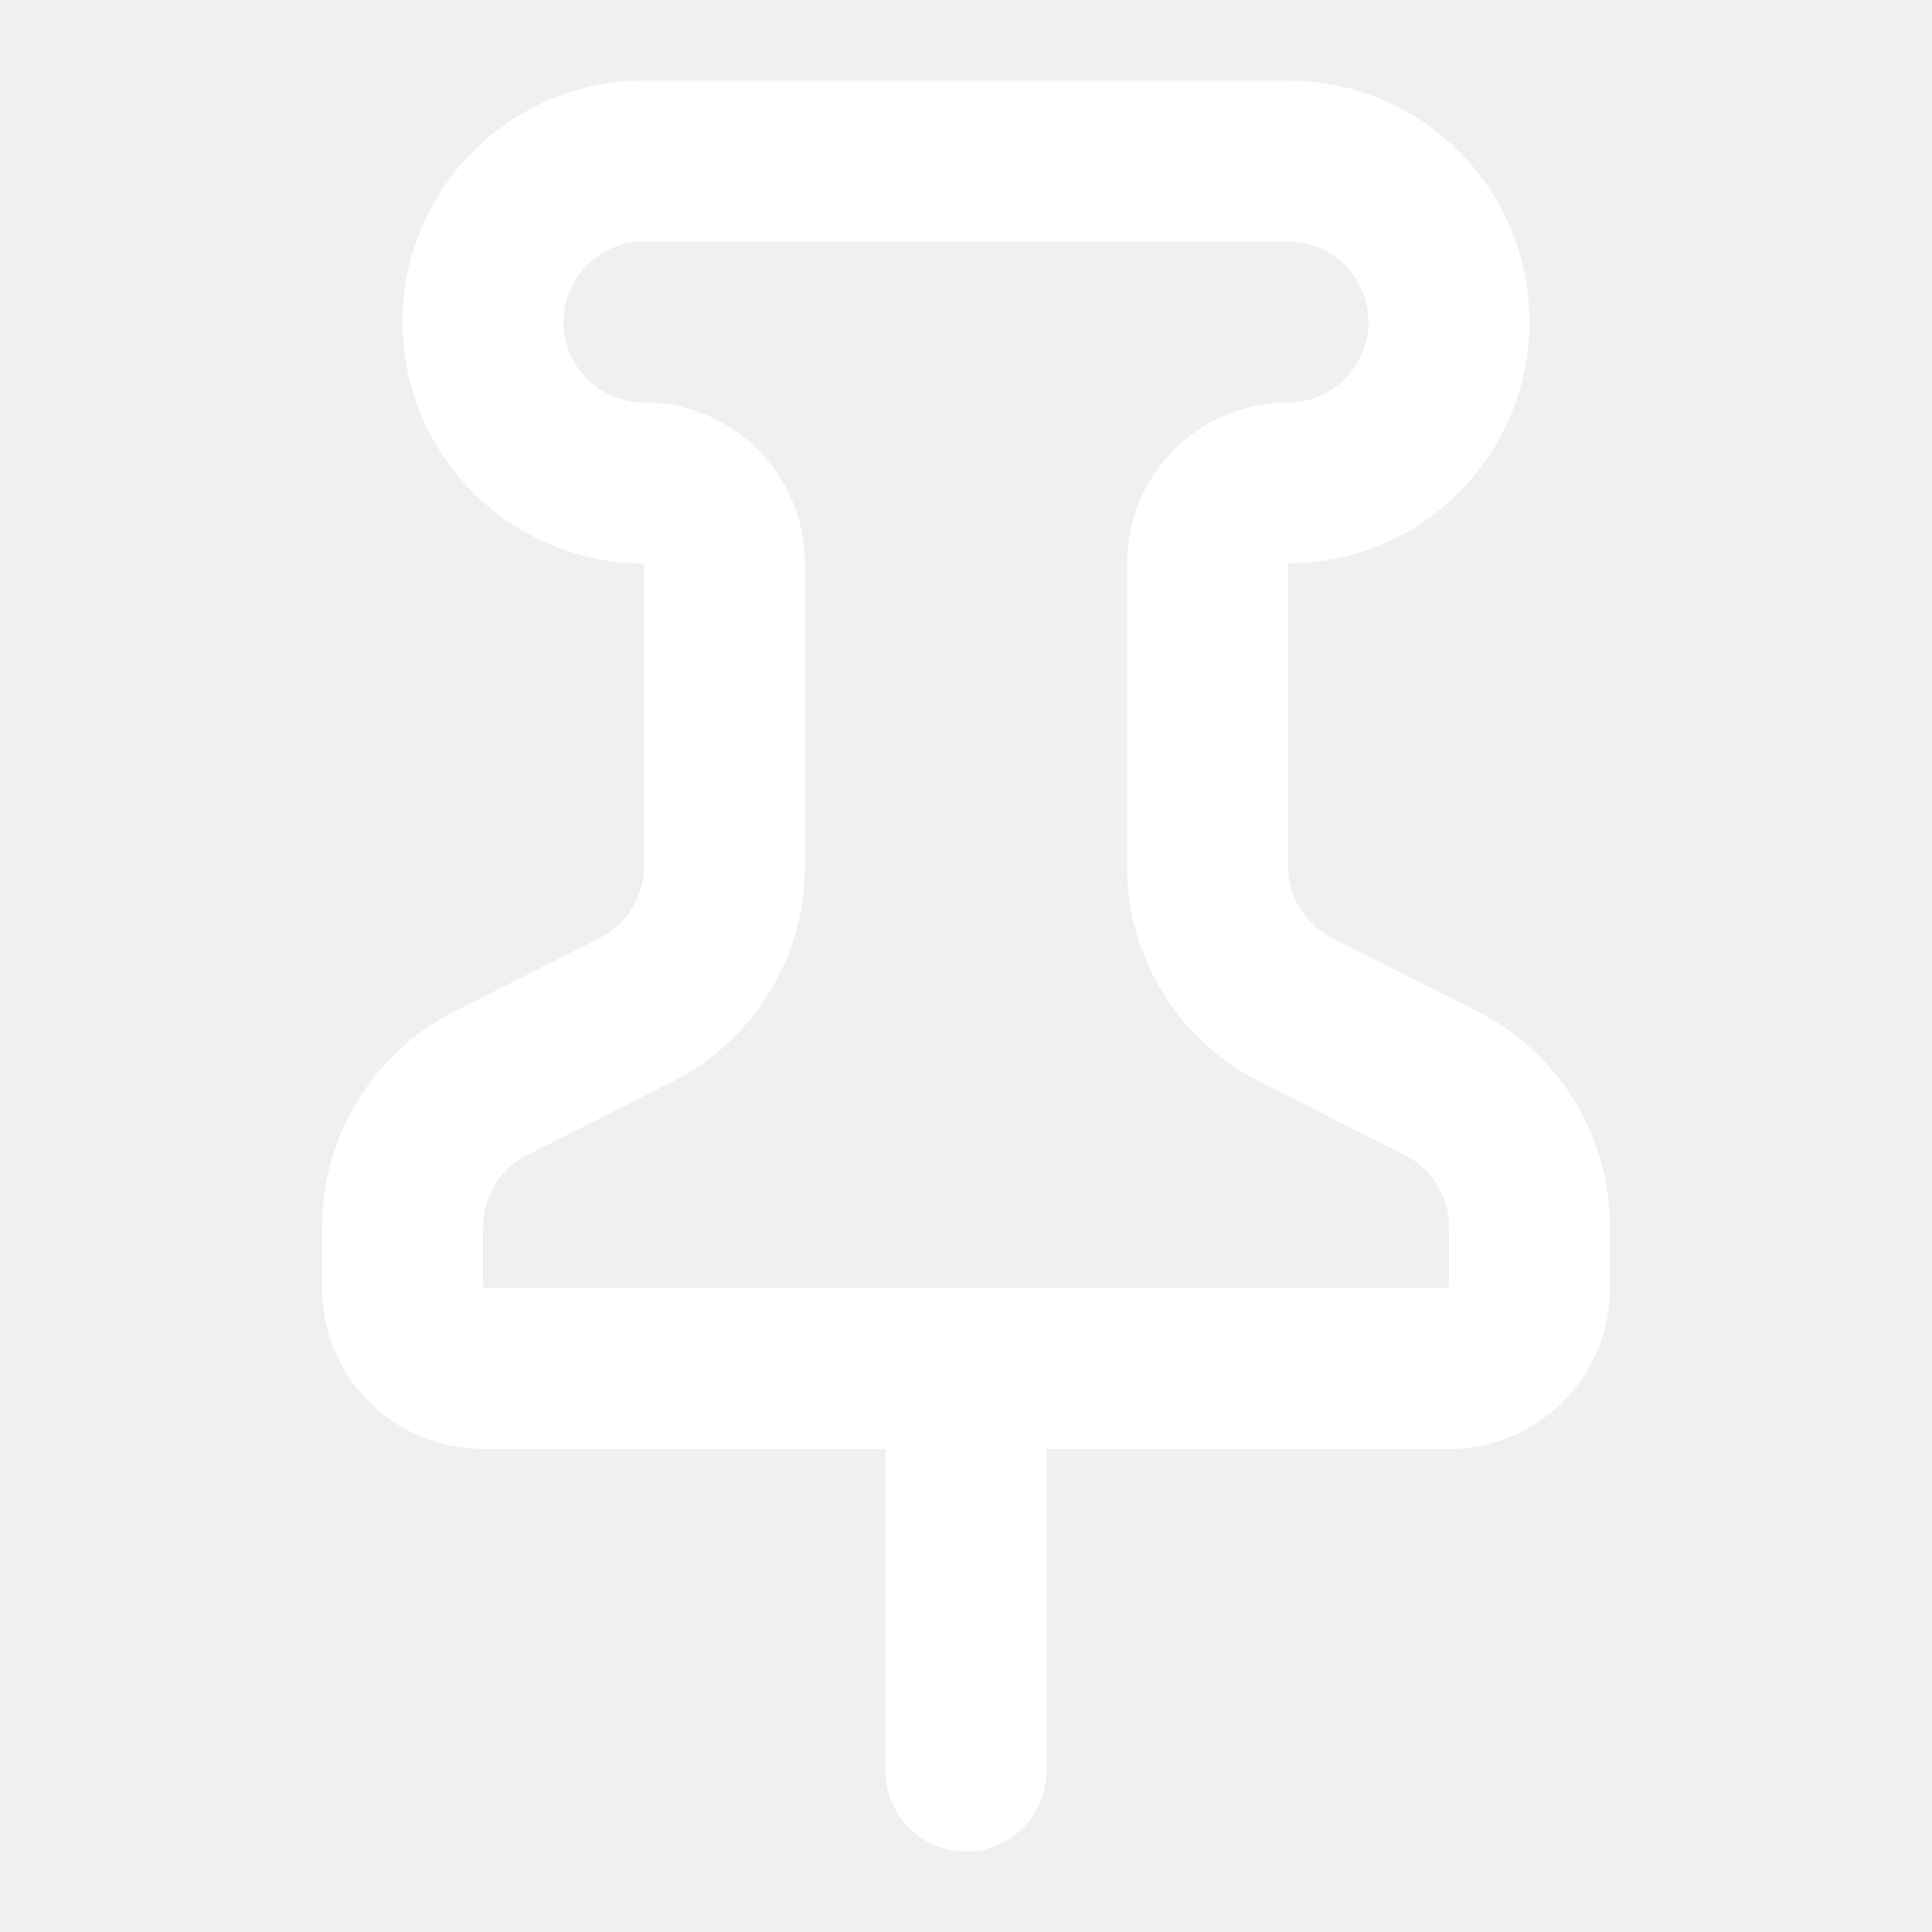
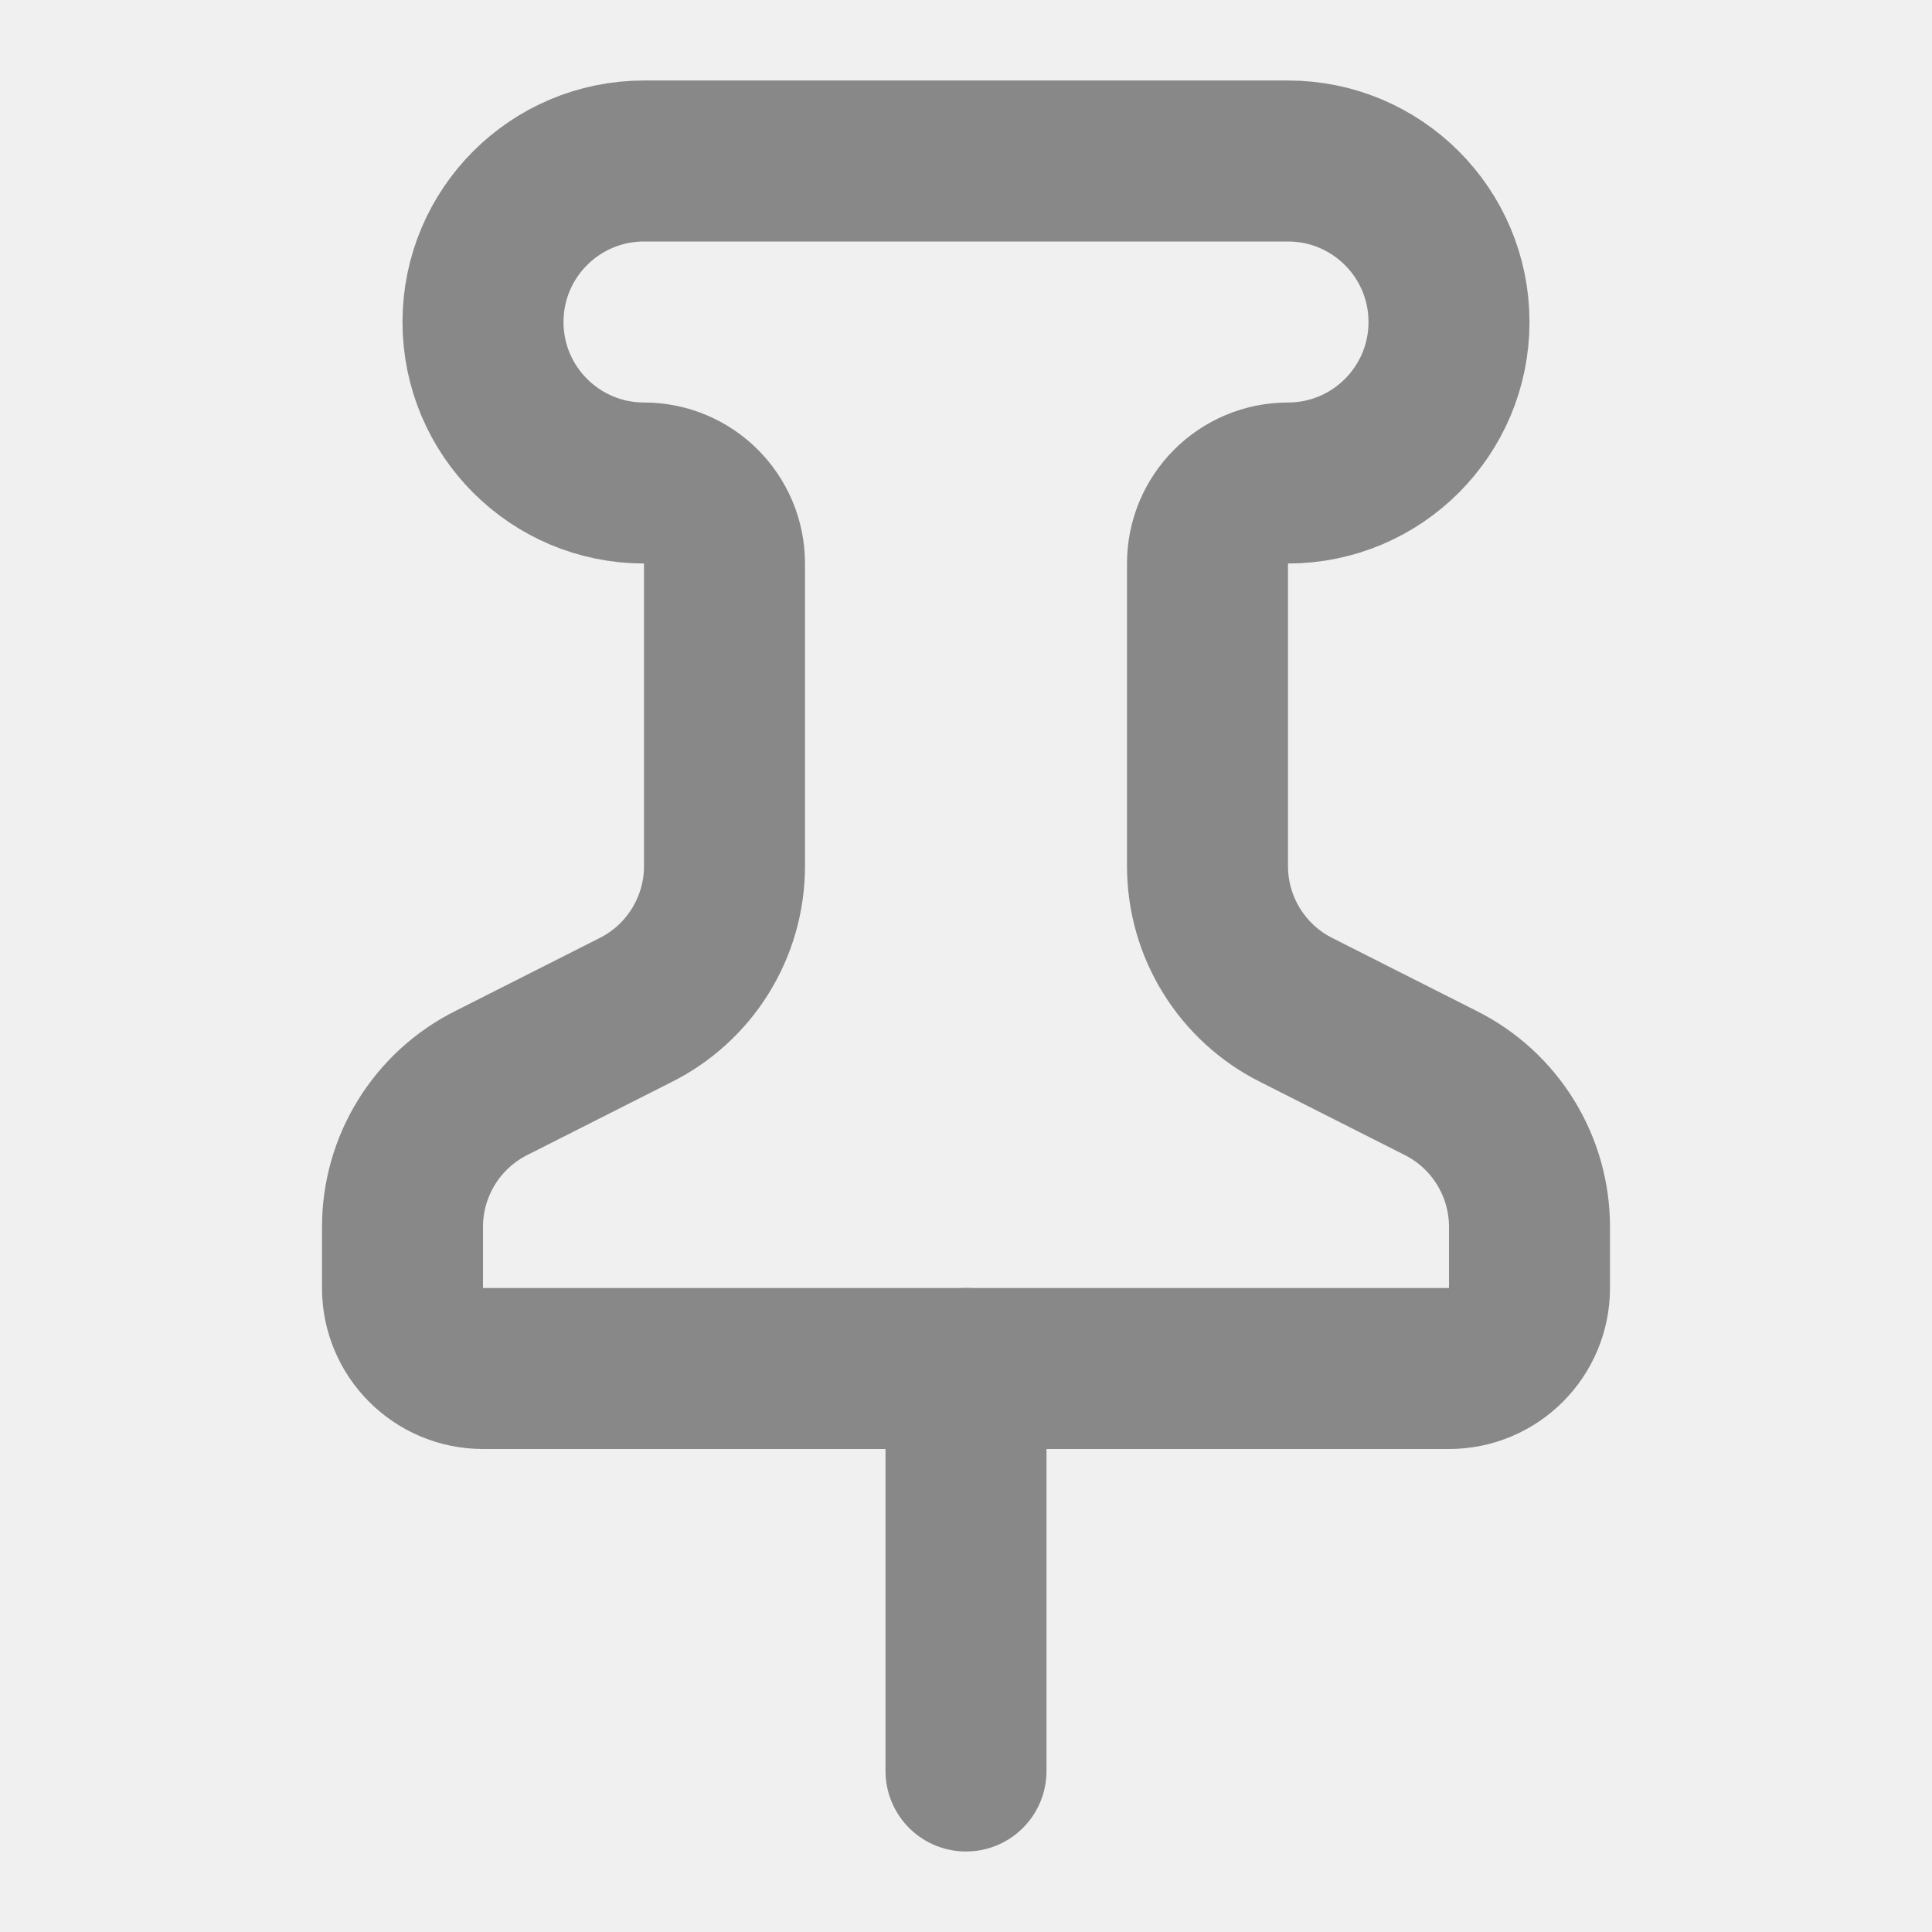
- <svg xmlns="http://www.w3.org/2000/svg" width="24" height="24" viewBox="0 0 24 24" fill="none" stroke="white" stroke-width="2" stroke-linecap="round" stroke-linejoin="round" class="lucide lucide-pin-icon lucide-pin">
+ <svg xmlns="http://www.w3.org/2000/svg" width="24" height="24" viewBox="0 0 24 24" fill="none" stroke="#888888" stroke-width="2" stroke-linecap="round" stroke-linejoin="round" class="lucide lucide-pin-icon lucide-pin">
  <path d="M12 17v5" />
  <path d="M9 10.76a2 2 0 0 1-1.11 1.79l-1.78.9A2 2 0 0 0 5 15.24V16a1 1 0 0 0 1 1h12a1 1 0 0 0 1-1v-.76a2 2 0 0 0-1.11-1.79l-1.78-.9A2 2 0 0 1 15 10.76V7a1 1 0 0 1 1-1 2 2 0 0 0 0-4H8a2 2 0 0 0 0 4 1 1 0 0 1 1 1z" />
</svg>
